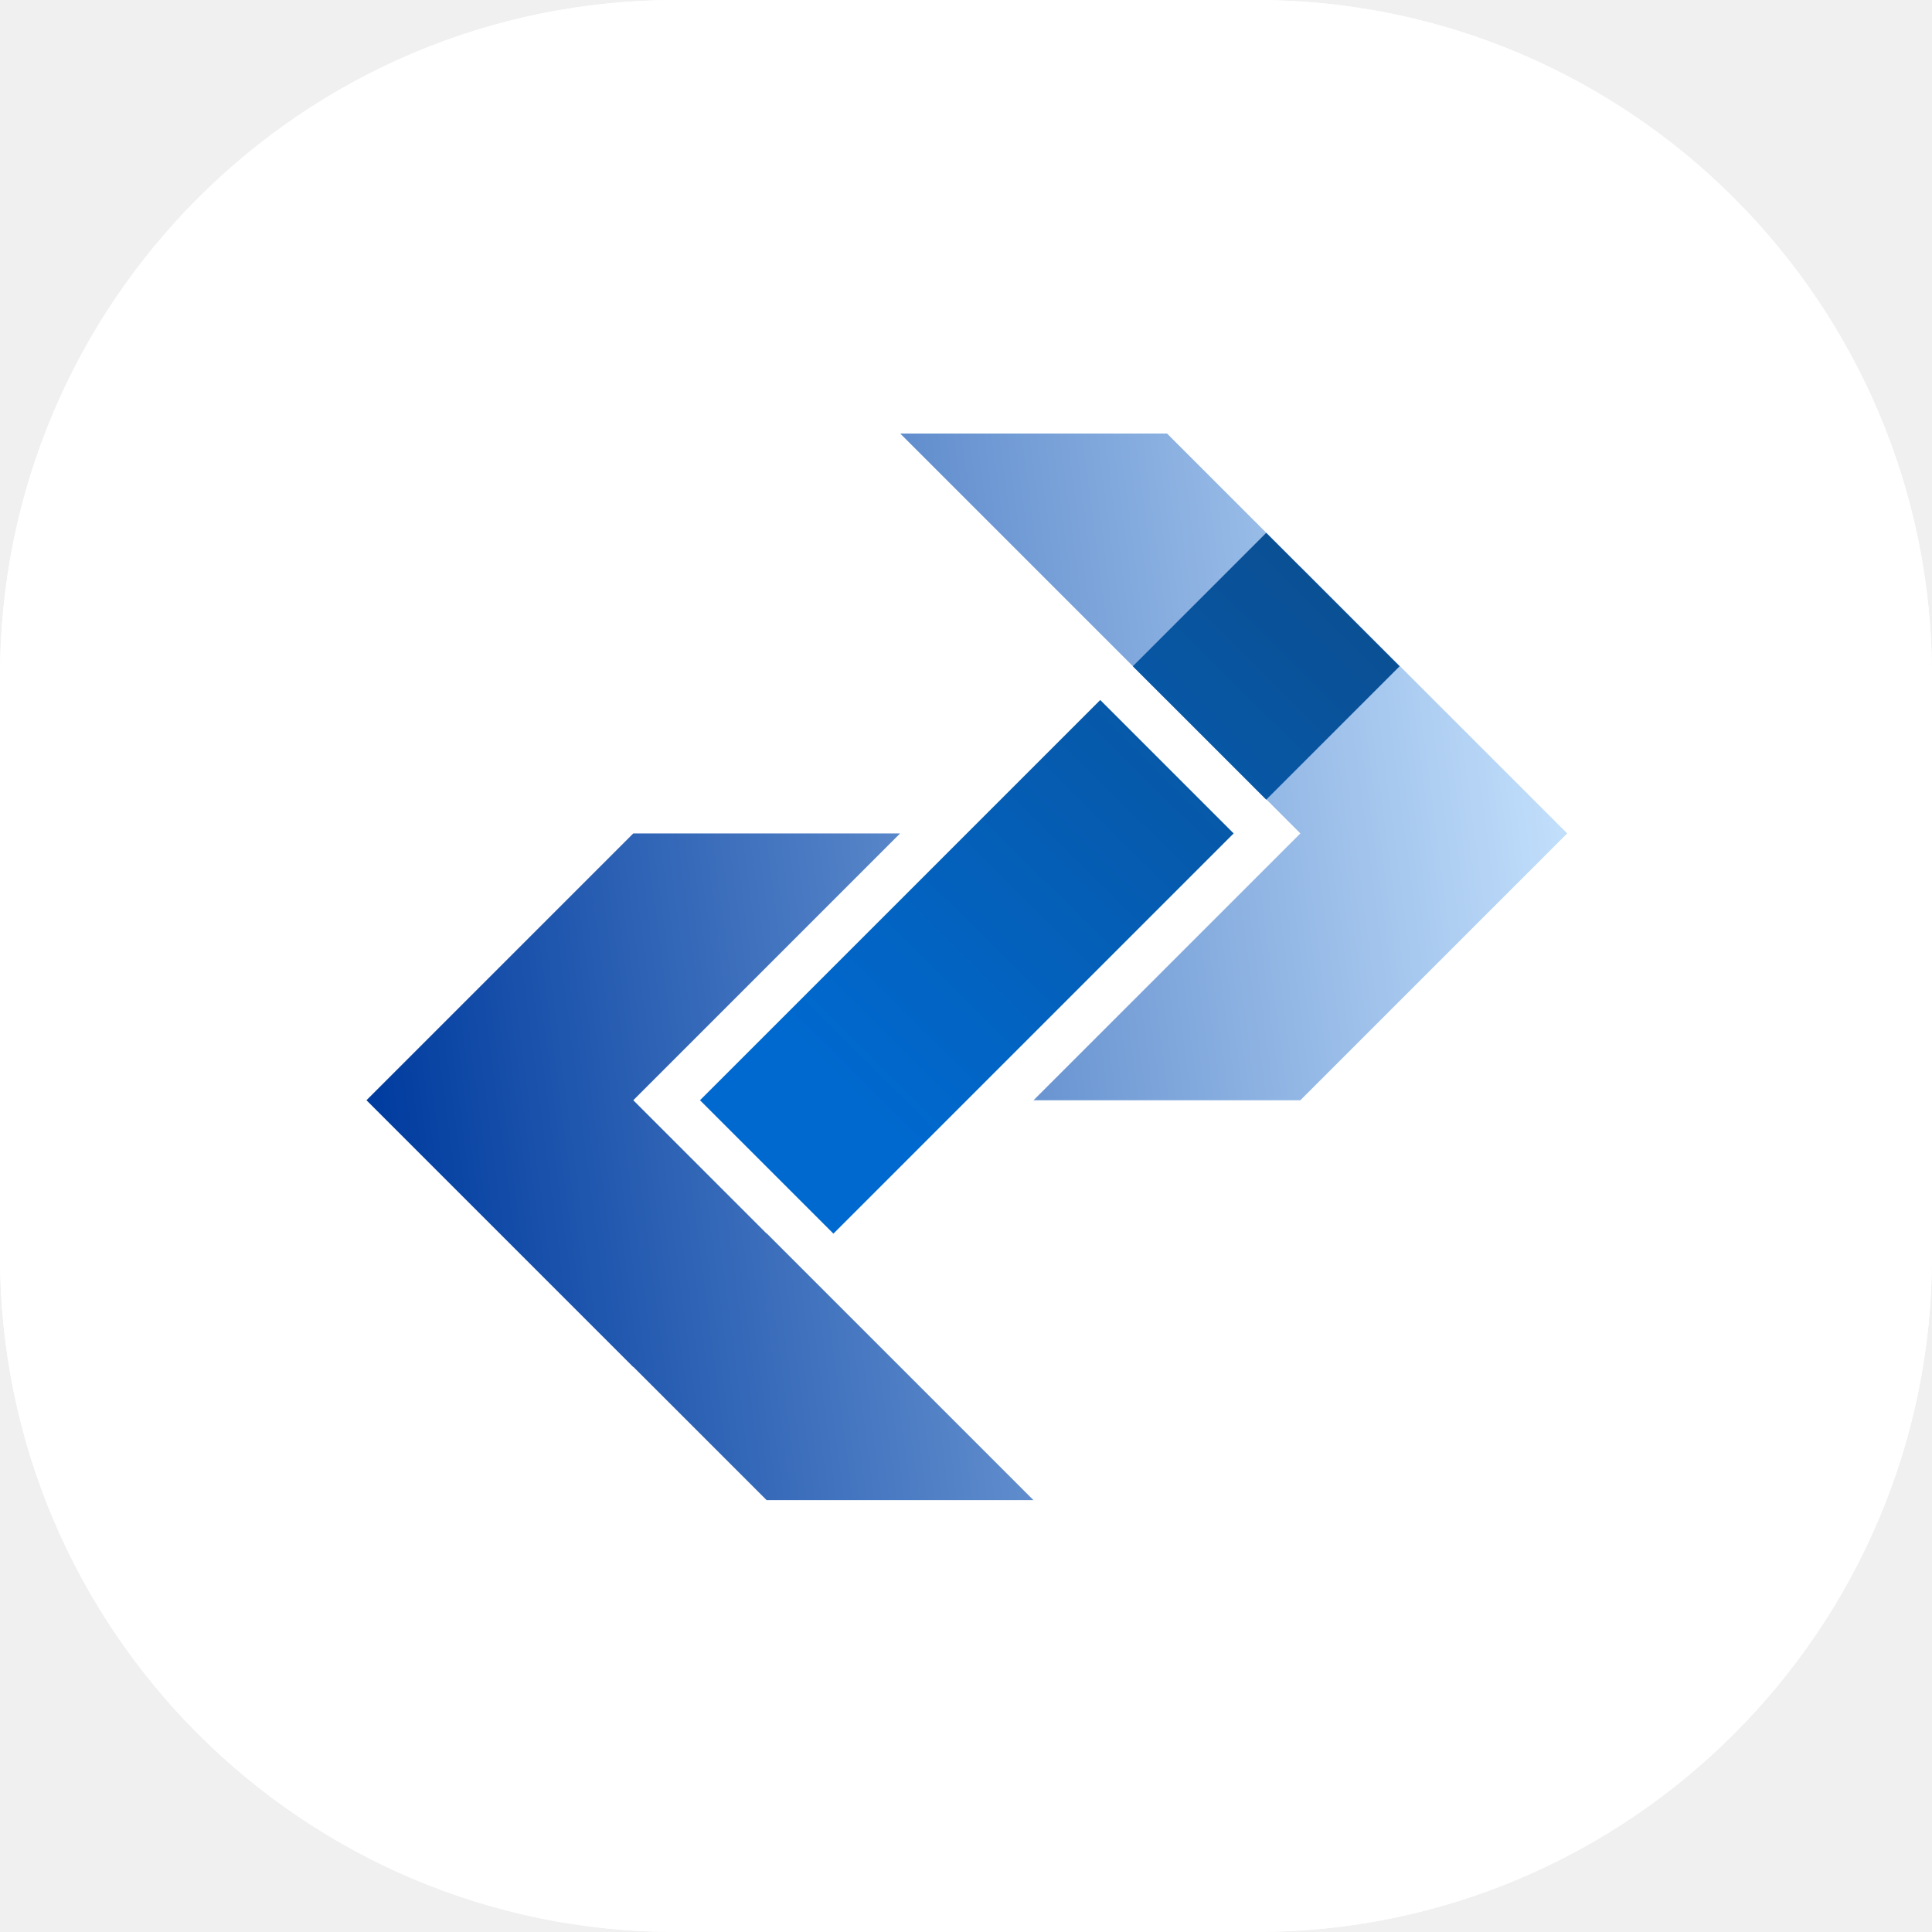
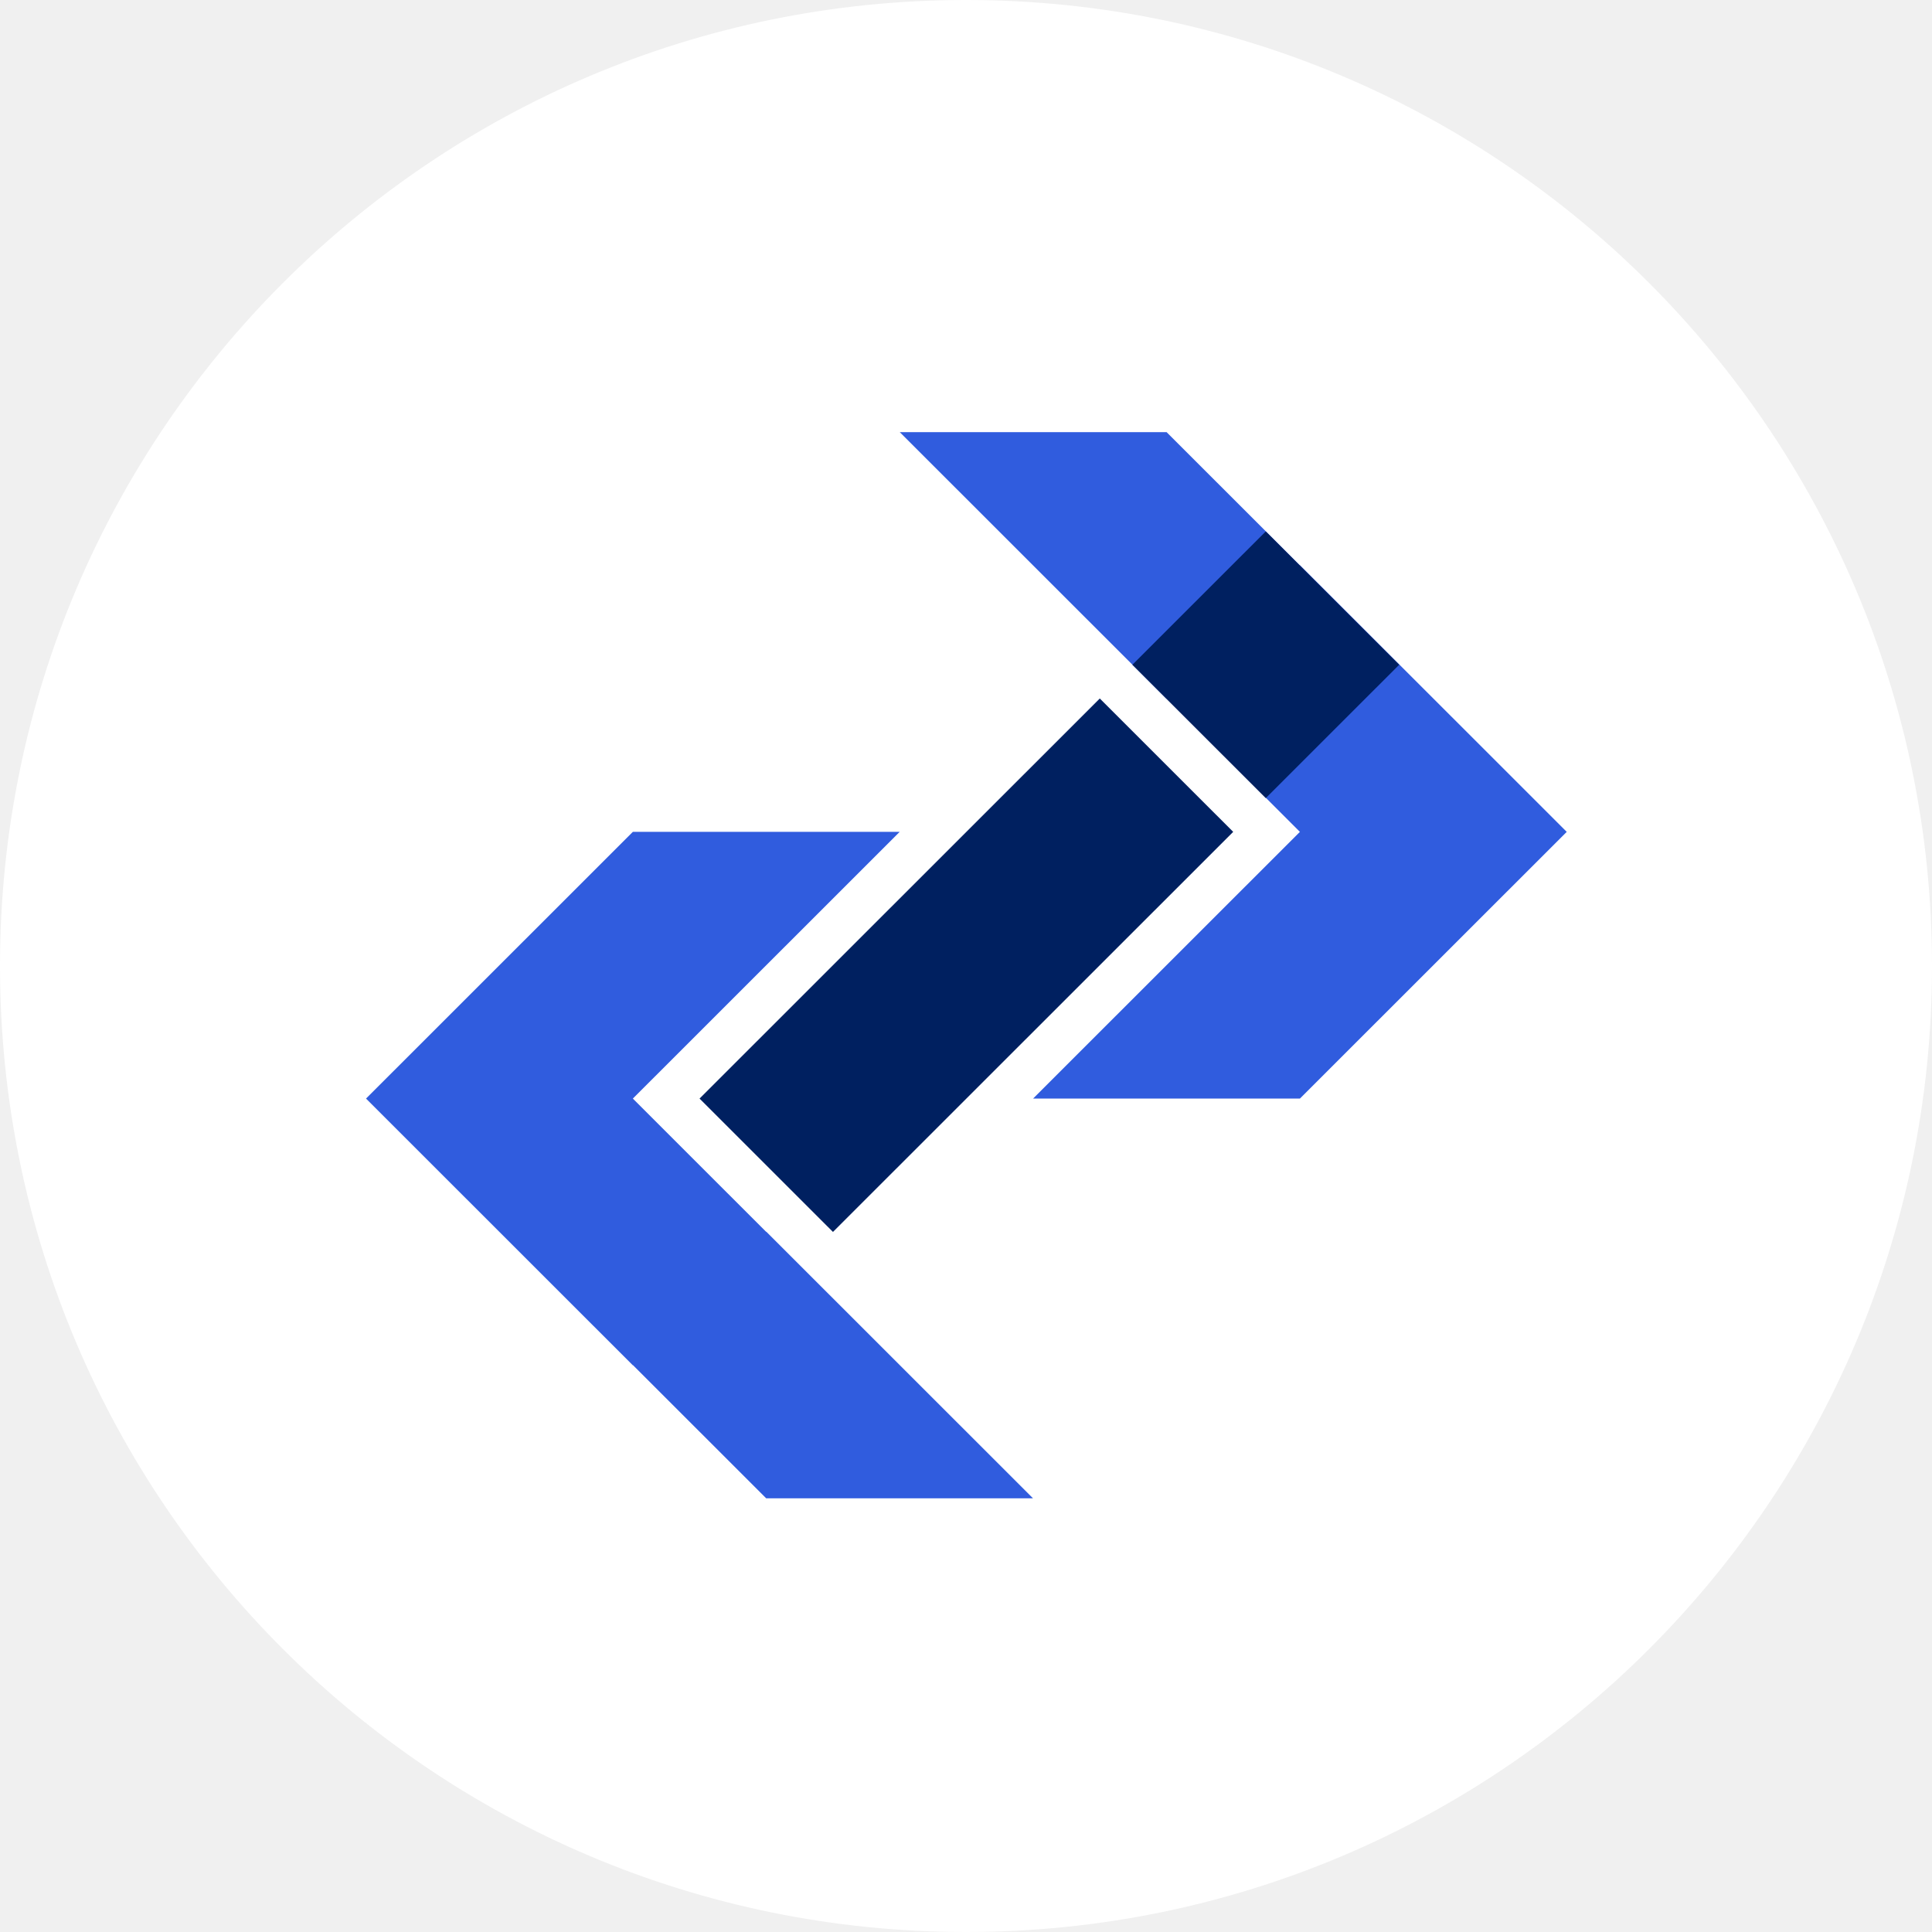
<svg xmlns="http://www.w3.org/2000/svg" version="1.1" width="1000" height="1000">
  <style>
    #light-icon {
      display: inline;
    }
    #dark-icon {
      display: none;
    }

    @media (prefers-color-scheme: dark) {
      #light-icon {
        display: none;
      }
      #dark-icon {
        display: inline;
      }
    }
  </style>
  <g id="light-icon">
    <svg version="1.1" width="1000" height="1000">
-       <g clip-path="url(#SvgjsClipPath1119)">
+       <g clip-path="url(#SvgjsClipPath1069)">
        <rect width="1000" height="1000" fill="#ffffff" />
        <g transform="matrix(0.9765625,0,0,0.9765625,0,0)">
-           <svg version="1.1" width="1024" height="1024">
-             <svg width="1024" height="1024" viewBox="0 0 1024 1024" fill="none">
-               <g clip-path="url(#clip0_87_55)">
-                 <rect width="1024" height="1024" fill="white" />
-                 <path d="M689.214 583.148H547.793L689.214 441.727L618.58 371.093L618.509 371.164L477.125 229.78H618.472L618.509 229.743L689.143 300.377L689.214 300.306L830.636 441.727L689.214 583.148Z" fill="url(#paint0_linear_87_55)" />
-                 <path d="M335.661 441.728L477.083 441.728L335.661 583.149L406.295 653.783L406.366 653.712L547.75 795.096H406.404L406.366 795.133L335.732 724.499L335.661 724.57L194.24 583.149L335.661 441.728Z" fill="url(#paint1_linear_87_55)" />
-                 <path d="M441.727 653.859L371.016 583.148L583.148 371.016L653.859 441.727L441.727 653.859Z" fill="url(#paint2_linear_87_55)" />
-                 <path d="M741.838 353.127L671.127 423.838L600.417 353.127L671.127 282.417L741.838 353.127Z" fill="url(#paint3_linear_87_55)" />
-               </g>
-               <defs>
-                 <linearGradient id="paint0_linear_87_55" x1="194.24" y1="553.919" x2="830.636" y2="470.957" gradientUnits="userSpaceOnUse">
-                   <stop stop-color="#003C9F" />
-                   <stop offset="1" stop-color="#C1DEFB" />
-                 </linearGradient>
-                 <linearGradient id="paint1_linear_87_55" x1="194.24" y1="553.919" x2="830.636" y2="470.957" gradientUnits="userSpaceOnUse">
-                   <stop stop-color="#003C9F" />
-                   <stop offset="1" stop-color="#C1DEFB" />
-                 </linearGradient>
-                 <linearGradient id="paint2_linear_87_55" x1="453" y1="582.001" x2="709" y2="324.001" gradientUnits="userSpaceOnUse">
-                   <stop stop-color="#0069CF" />
-                   <stop offset="1" stop-color="#0A5095" />
-                 </linearGradient>
-                 <linearGradient id="paint3_linear_87_55" x1="453" y1="582.001" x2="709" y2="324.001" gradientUnits="userSpaceOnUse">
-                   <stop stop-color="#0069CF" />
-                   <stop offset="1" stop-color="#0A5095" />
-                 </linearGradient>
-                 <clipPath id="clip0_87_55">
-                   <rect width="1024" height="1024" fill="white" />
-                 </clipPath>
-                 <clipPath id="SvgjsClipPath1119">
-                   <rect width="1000" height="1000" x="0" y="0" rx="350" ry="350" />
-                 </clipPath>
-               </defs>
-             </svg>
+           <svg width="1024" height="1024" viewBox="0 0 1024 1024" fill="none">
+             <path d="M688.978 582.268H547.555L688.978 440.902L618.343 370.295L618.272 370.366L476.887 229.037H618.235L618.272 229L688.907 299.606L688.978 299.535L830.4 440.902L688.978 582.268Z" fill="#305CDE" />
+             <path d="M335.422 440.902L476.845 440.902L335.422 582.268L406.057 652.875L406.128 652.804L547.513 794.133H406.165L406.128 794.17L335.493 723.563L335.422 723.634L194 582.268L335.422 440.902Z" fill="#305CDE" />
+             <path d="M441.488 652.951L370.777 582.268L582.911 370.218L653.622 440.901L441.488 652.951Z" fill="#002060" />
+             <path d="M741.602 352.336L670.891 423.02L600.18 352.336L670.891 281.653L741.602 352.336Z" fill="#002060" />
          </svg>
        </g>
      </g>
+       <defs>
+         <clipPath id="SvgjsClipPath1069">
+           <rect width="1000" height="1000" x="0" y="0" rx="500" ry="500" />
+         </clipPath>
+       </defs>
    </svg>
  </g>
  <g id="dark-icon">
    <svg version="1.1" width="1000" height="1000">
-       <g clip-path="url(#SvgjsClipPath1120)">
-         <rect width="1000" height="1000" fill="#000000" />
+       <g clip-path="url(#SvgjsClipPath1070)">
+         <rect width="1000" height="1000" fill="#ffffff" />
        <g transform="matrix(0.9765625,0,0,0.9765625,0,0)">
-           <svg version="1.1" width="1024" height="1024">
-             <svg width="1024" height="1024" viewBox="0 0 1024 1024" fill="none">
-               <g clip-path="url(#clip0_87_56)">
-                 <rect width="1024" height="1024" fill="black" />
-                 <path d="M689.214 583.148H547.793L689.214 441.727L618.58 371.093L618.509 371.164L477.125 229.78H618.472L618.509 229.743L689.143 300.377L689.214 300.306L830.636 441.727L689.214 583.148Z" fill="url(#paint0_linear_87_56)" />
-                 <path d="M335.661 441.728L477.083 441.728L335.661 583.149L406.295 653.783L406.366 653.712L547.75 795.096H406.404L406.366 795.133L335.732 724.499L335.661 724.57L194.24 583.149L335.661 441.728Z" fill="url(#paint1_linear_87_56)" />
-                 <path d="M441.727 653.859L371.016 583.148L583.148 371.016L653.859 441.727L441.727 653.859Z" fill="url(#paint2_linear_87_56)" />
-                 <path d="M741.838 353.127L671.127 423.838L600.417 353.127L671.127 282.417L741.838 353.127Z" fill="url(#paint3_linear_87_56)" />
-               </g>
-               <defs>
-                 <linearGradient id="paint0_linear_87_56" x1="194.24" y1="553.919" x2="830.636" y2="470.957" gradientUnits="userSpaceOnUse">
-                   <stop stop-color="#003C9F" />
-                   <stop offset="1" stop-color="#C1DEFB" />
-                 </linearGradient>
-                 <linearGradient id="paint1_linear_87_56" x1="194.24" y1="553.919" x2="830.636" y2="470.957" gradientUnits="userSpaceOnUse">
-                   <stop stop-color="#003C9F" />
-                   <stop offset="1" stop-color="#C1DEFB" />
-                 </linearGradient>
-                 <linearGradient id="paint2_linear_87_56" x1="453" y1="582.001" x2="709" y2="324.001" gradientUnits="userSpaceOnUse">
-                   <stop stop-color="#0069CF" />
-                   <stop offset="1" stop-color="#0A5095" />
-                 </linearGradient>
-                 <linearGradient id="paint3_linear_87_56" x1="453" y1="582.001" x2="709" y2="324.001" gradientUnits="userSpaceOnUse">
-                   <stop stop-color="#0069CF" />
-                   <stop offset="1" stop-color="#0A5095" />
-                 </linearGradient>
-                 <clipPath id="clip0_87_56">
-                   <rect width="1024" height="1024" fill="white" />
-                 </clipPath>
-                 <clipPath id="SvgjsClipPath1120">
-                   <rect width="1000" height="1000" x="0" y="0" rx="350" ry="350" />
-                 </clipPath>
-               </defs>
-             </svg>
+           <svg width="1024" height="1024" viewBox="0 0 1024 1024" fill="none">
+             <path d="M688.978 582.268H547.555L688.978 440.902L618.343 370.295L618.272 370.366L476.887 229.037H618.235L618.272 229L688.907 299.606L688.978 299.535L830.4 440.902L688.978 582.268Z" fill="#305CDE" />
+             <path d="M335.422 440.902L476.845 440.902L335.422 582.268L406.057 652.875L406.128 652.804L547.513 794.133H406.165L406.128 794.17L335.493 723.563L335.422 723.634L194 582.268L335.422 440.902Z" fill="#305CDE" />
+             <path d="M441.488 652.951L370.777 582.268L582.911 370.218L653.622 440.901L441.488 652.951Z" fill="#002060" />
+             <path d="M741.602 352.336L670.891 423.02L600.18 352.336L670.891 281.653L741.602 352.336Z" fill="#002060" />
          </svg>
        </g>
      </g>
+       <defs>
+         <clipPath id="SvgjsClipPath1070">
+           <rect width="1000" height="1000" x="0" y="0" rx="500" ry="500" />
+         </clipPath>
+       </defs>
    </svg>
  </g>
</svg>
